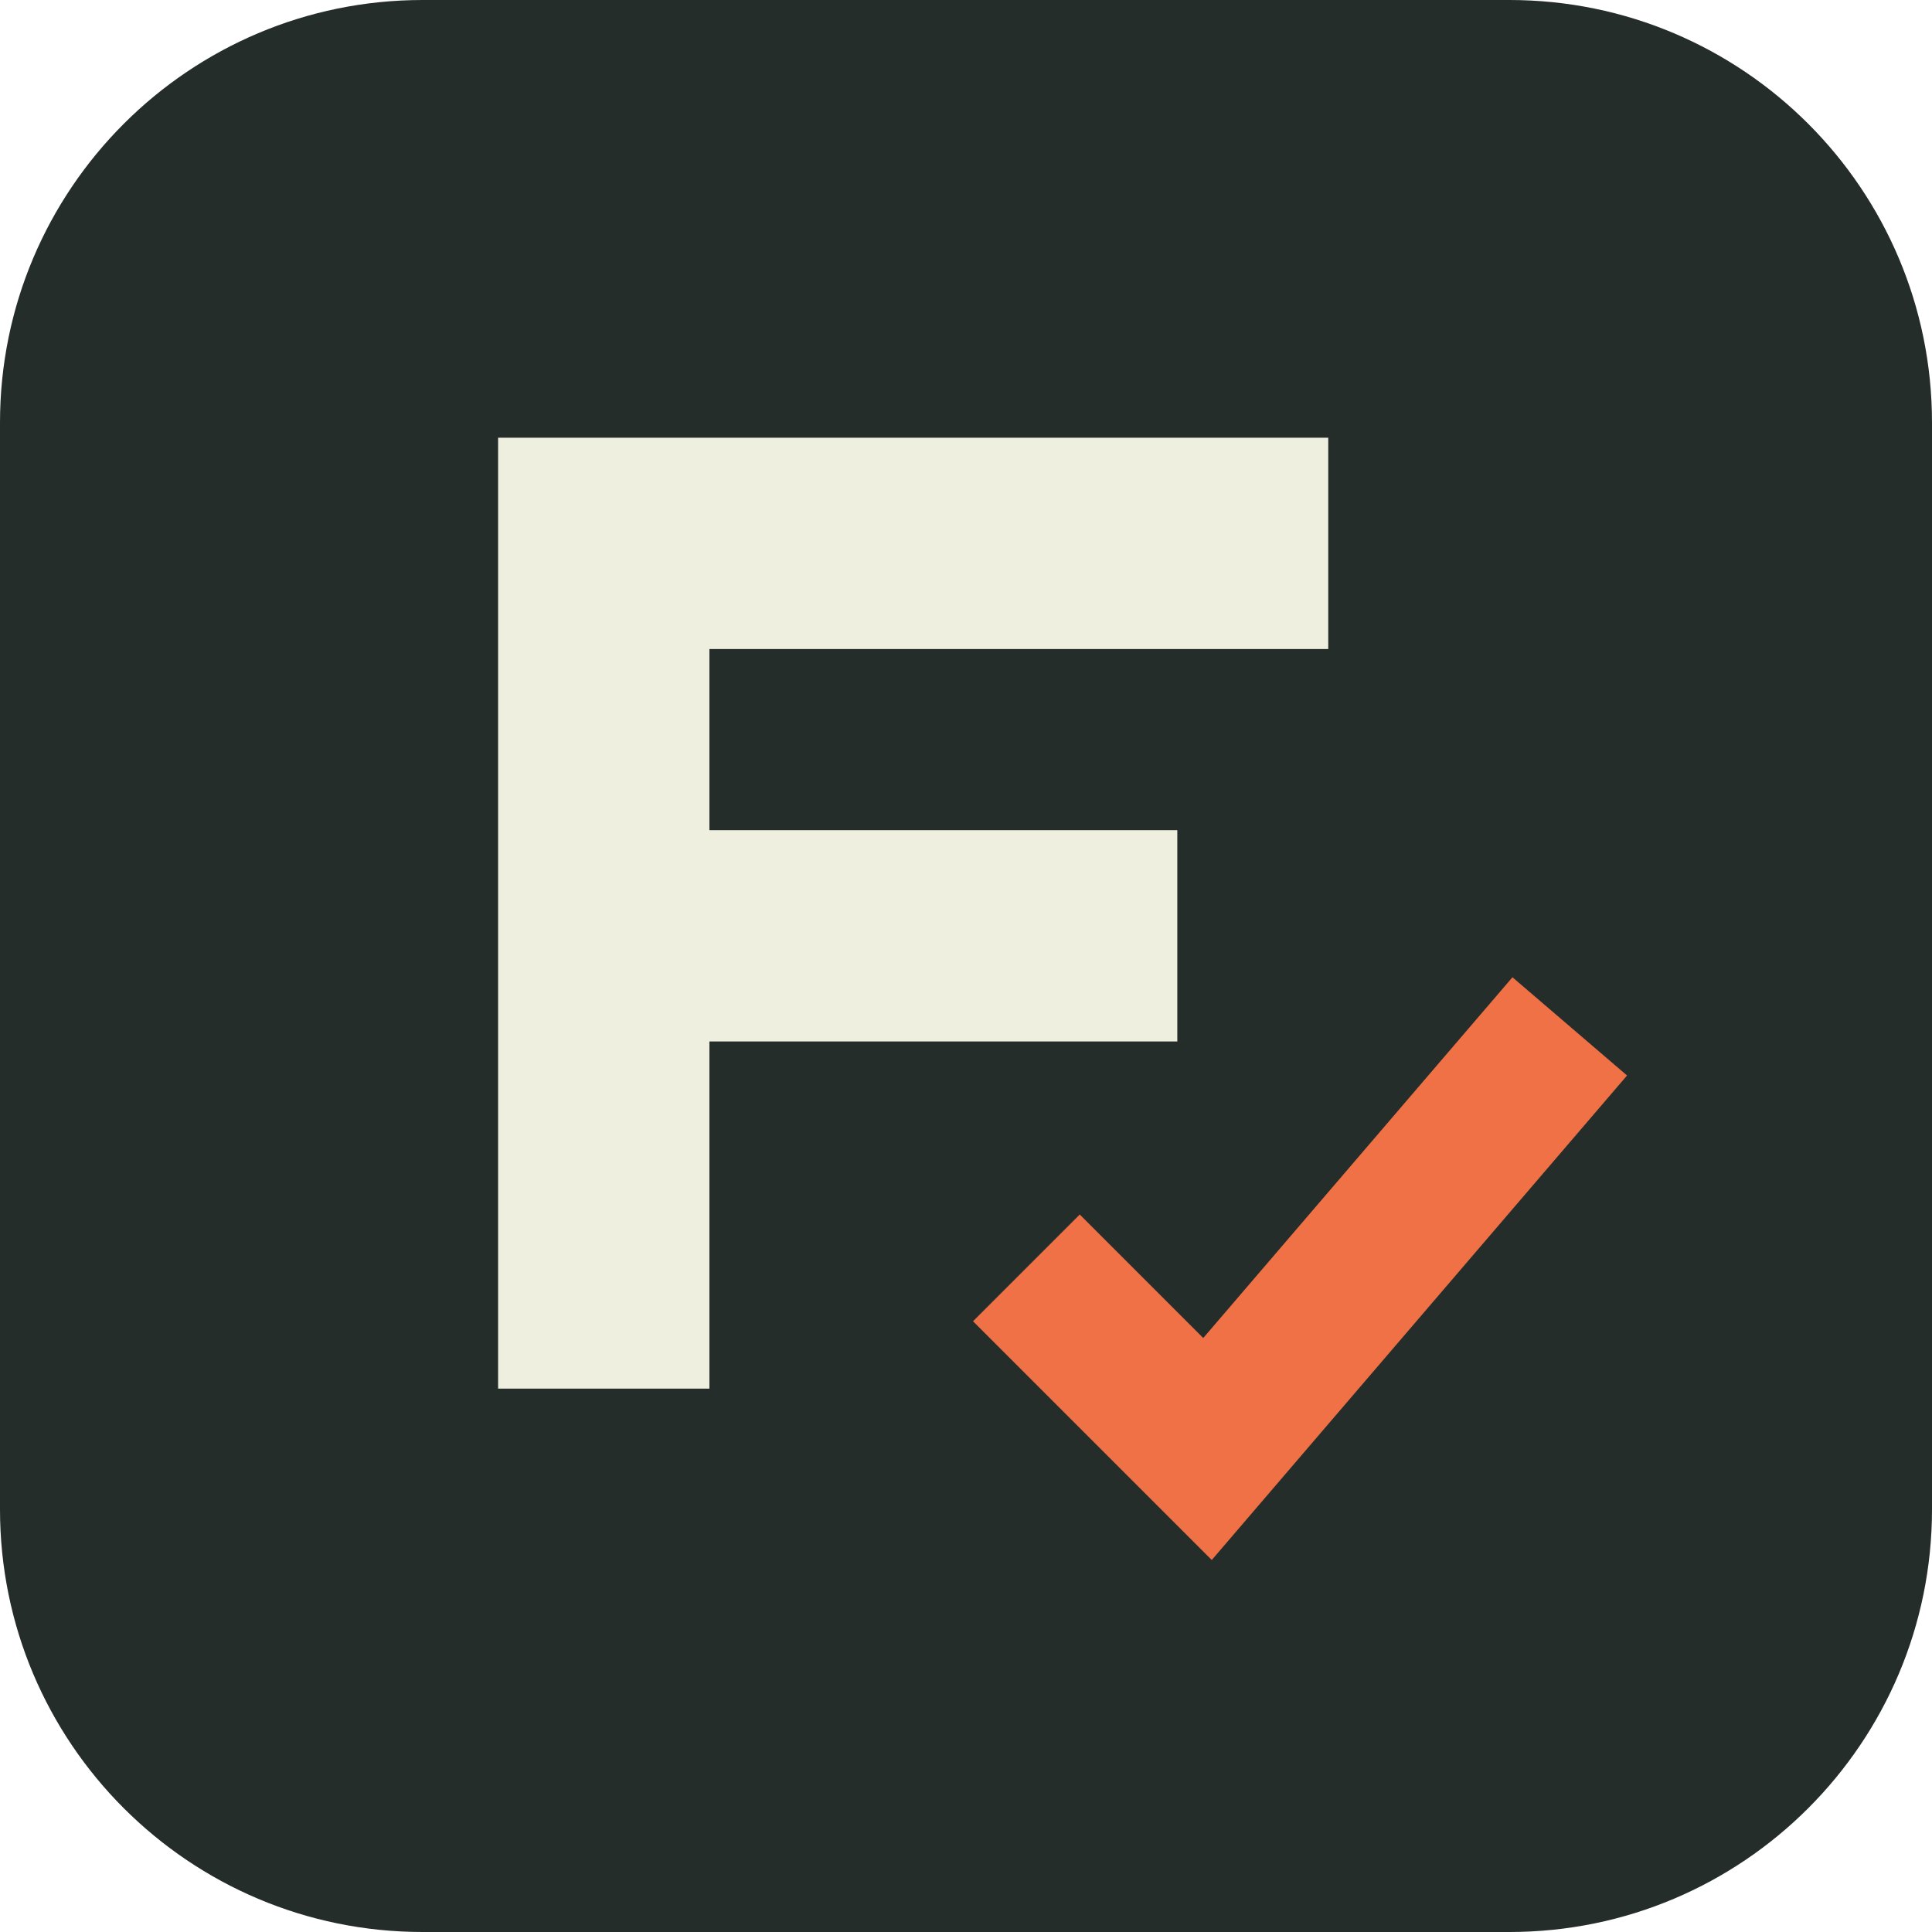
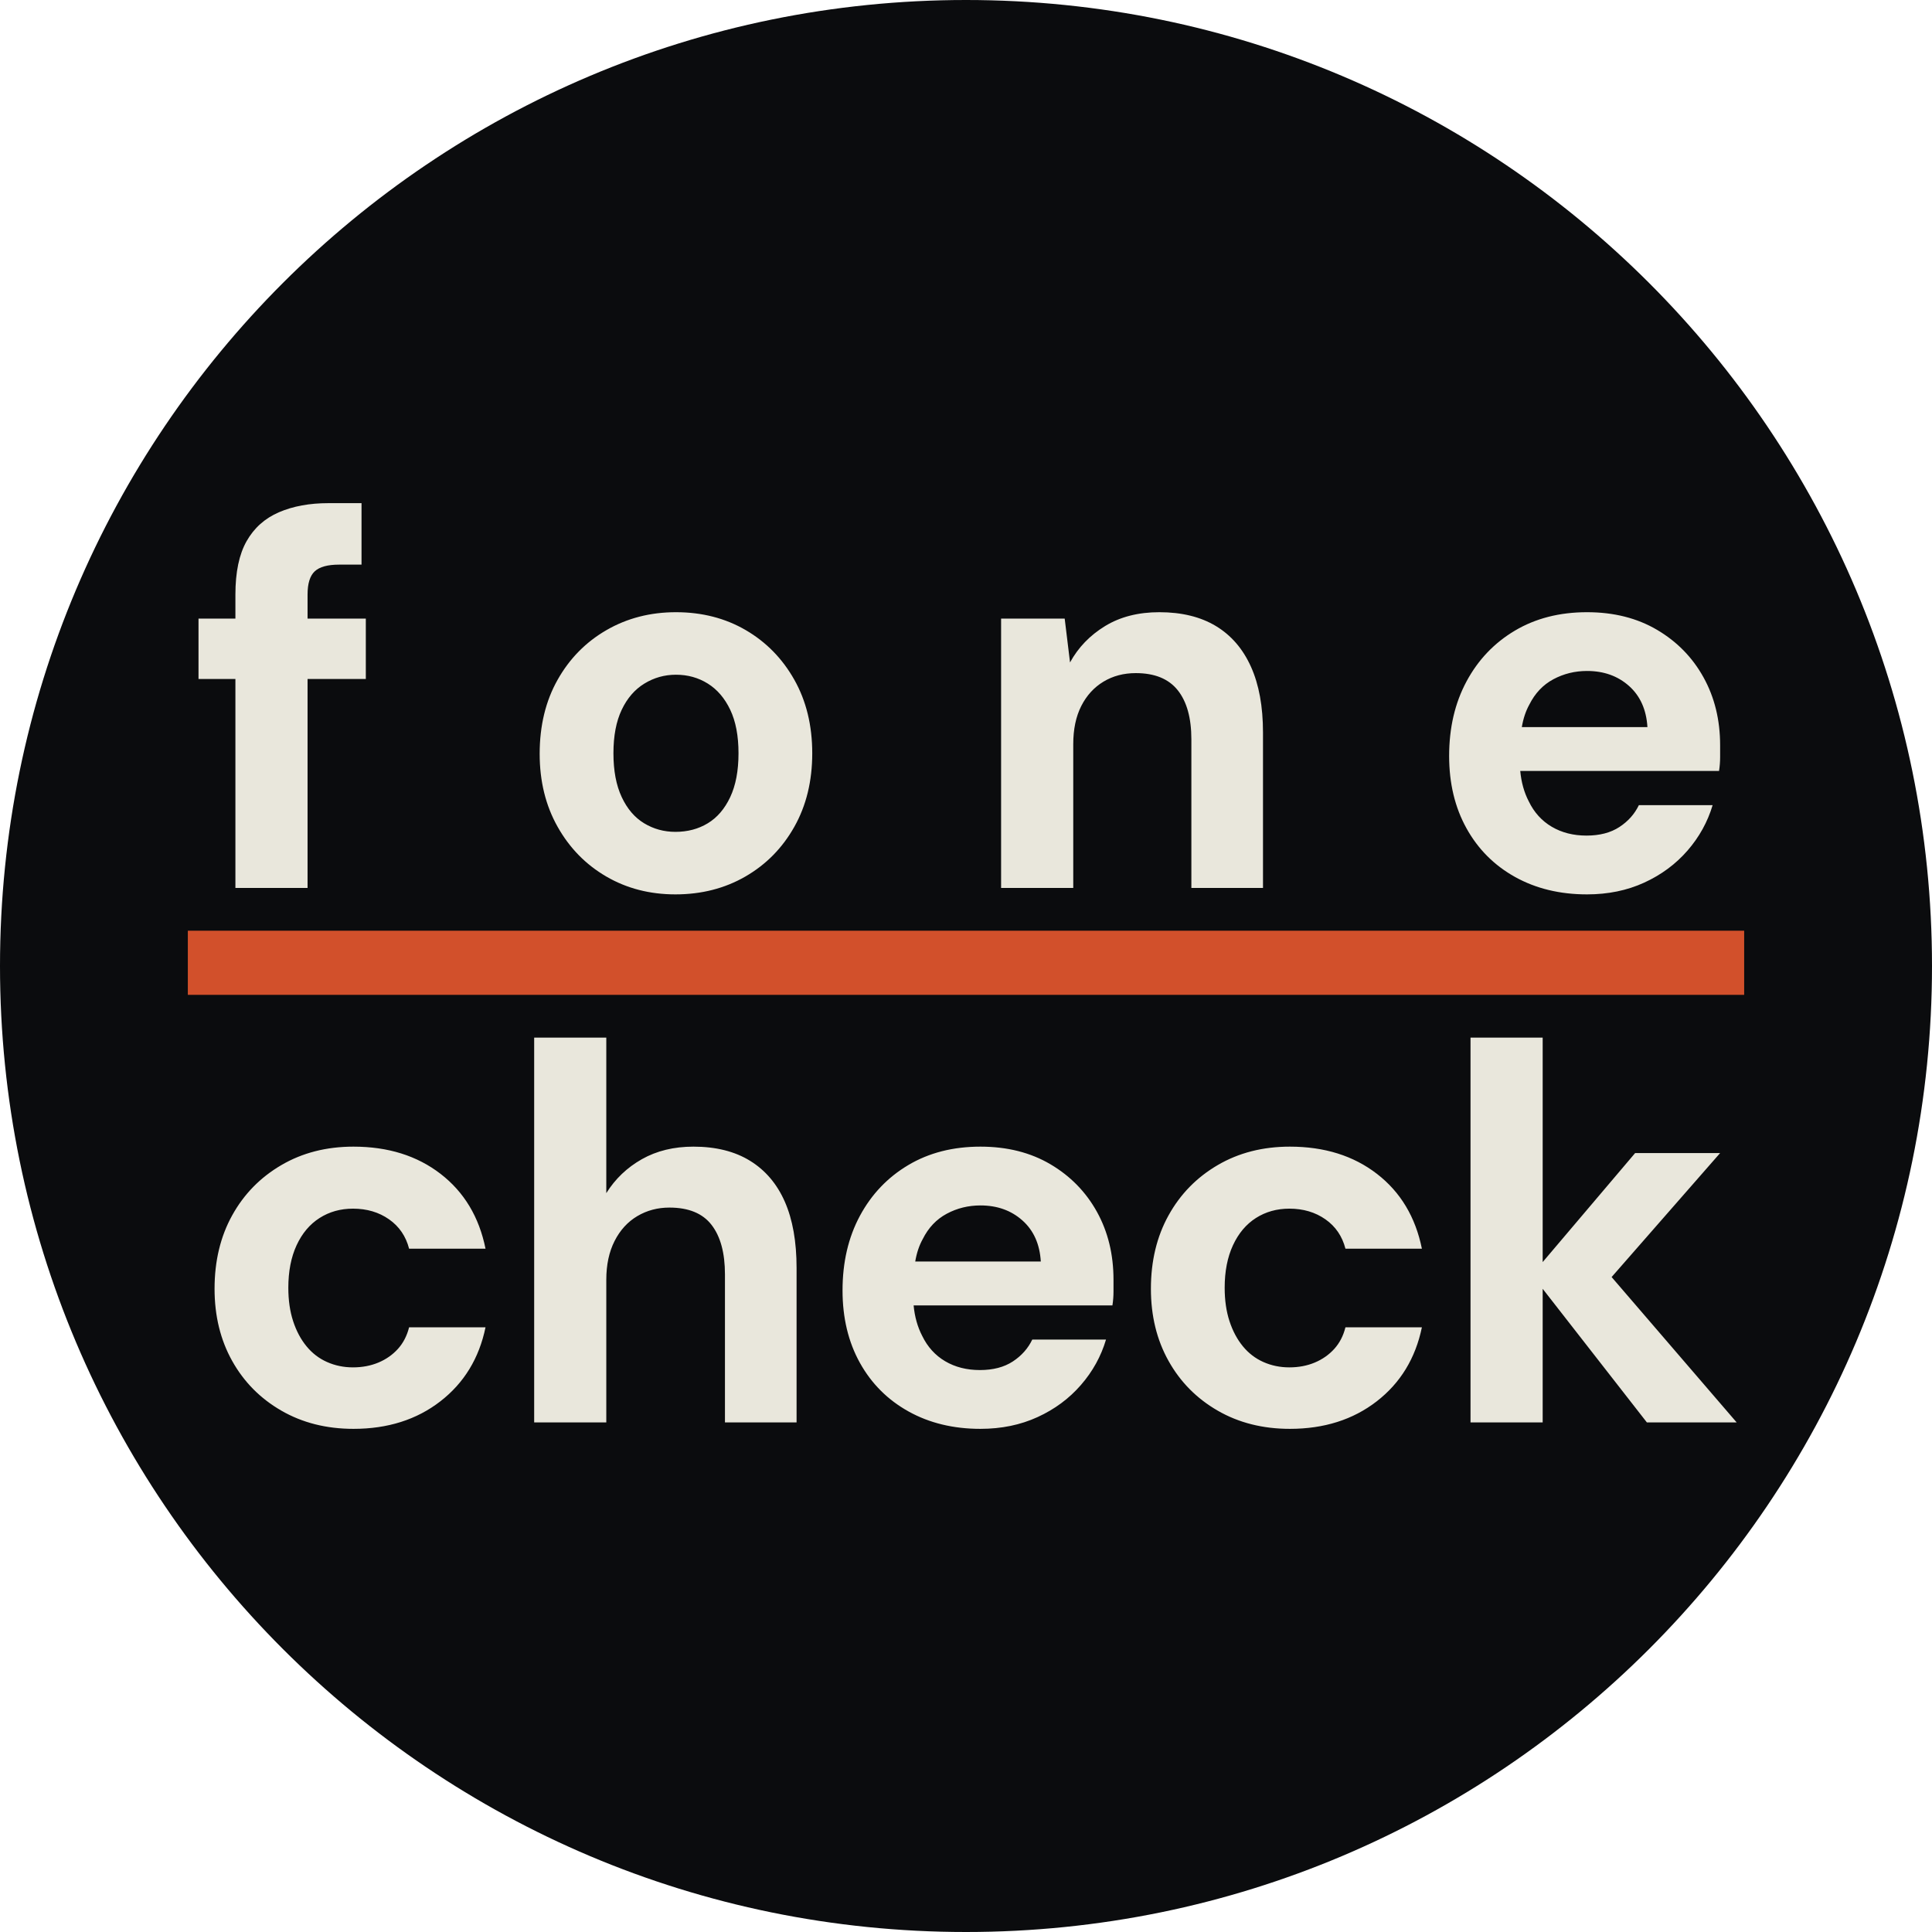
- <svg xmlns="http://www.w3.org/2000/svg" viewBox="0 0 64 64">
-   <rect width="64" height="64" rx="14" fill="#242d29" />
-   <path d="M20 46V18h24M20 31h19" fill="none" stroke="#efefdf" stroke-width="7" />
-   <path d="m34 42 6 6 12-14" fill="none" stroke="#ef7145" stroke-width="5" />
+ <svg xmlns="http://www.w3.org/2000/svg" viewBox="18 18 72 72">
+   <circle cx="54" cy="54" r="36" fill="#0B0C0E" />
+   <path fill="#E9E7DC" d="M26.773 51.092V43.304H25.398V41.054H26.773V40.157Q26.773 38.902 27.191 38.166Q27.609 37.429 28.396 37.09Q29.183 36.751 30.238 36.751H31.473V39.042H30.637Q29.999 39.042 29.73 39.291Q29.462 39.54 29.462 40.157V41.054H31.633V43.304H29.462V51.092Z M43.171 51.331Q41.737 51.331 40.592 50.664Q39.447 49.997 38.78 48.811Q38.112 47.626 38.112 46.093Q38.112 44.519 38.78 43.334Q39.447 42.149 40.602 41.482Q41.757 40.815 43.191 40.815Q44.645 40.815 45.791 41.482Q46.936 42.149 47.603 43.334Q48.27 44.519 48.27 46.073Q48.27 47.626 47.603 48.811Q46.936 49.997 45.781 50.664Q44.625 51.331 43.171 51.331ZM43.171 49.001Q43.849 49.001 44.376 48.682Q44.904 48.363 45.213 47.706Q45.522 47.049 45.522 46.073Q45.522 45.097 45.213 44.45Q44.904 43.802 44.376 43.474Q43.849 43.145 43.191 43.145Q42.554 43.145 42.016 43.474Q41.478 43.802 41.17 44.45Q40.861 45.097 40.861 46.073Q40.861 47.049 41.17 47.706Q41.478 48.363 42.006 48.682Q42.534 49.001 43.171 49.001Z M55.308 51.092V41.054H57.678L57.877 42.687Q58.335 41.85 59.182 41.332Q60.028 40.815 61.204 40.815Q62.458 40.815 63.315 41.332Q64.171 41.85 64.619 42.846Q65.068 43.842 65.068 45.296V51.092H62.399V45.555Q62.399 44.36 61.891 43.723Q61.383 43.085 60.327 43.085Q59.65 43.085 59.122 43.404Q58.594 43.723 58.296 44.31Q57.997 44.898 57.997 45.734V51.092Z M77.144 51.331Q75.63 51.331 74.465 50.684Q73.3 50.036 72.653 48.871Q72.005 47.706 72.005 46.172Q72.005 44.599 72.653 43.394Q73.3 42.189 74.455 41.502Q75.611 40.815 77.144 40.815Q78.638 40.815 79.753 41.472Q80.869 42.129 81.486 43.245Q82.104 44.36 82.104 45.774V46.212Q82.104 46.471 82.064 46.73H74.655Q74.714 47.367 74.973 47.865Q75.272 48.483 75.83 48.811Q76.387 49.14 77.124 49.14Q77.861 49.14 78.349 48.821Q78.837 48.503 79.076 48.005H81.825Q81.546 48.941 80.889 49.698Q80.231 50.455 79.275 50.893Q78.319 51.331 77.144 51.331ZM74.714 45.097H79.395Q79.335 44.121 78.708 43.563Q78.08 43.005 77.144 43.005Q76.467 43.005 75.889 43.314Q75.312 43.623 74.993 44.26Q74.794 44.619 74.714 45.097Z" />
+   <path fill="#D2502B" d="M25.0 52.685H83.0V55.075H25.0Z" />
+   <path fill="#E9E7DC" d="M31.174 71.249Q29.661 71.249 28.486 70.571Q27.31 69.894 26.653 68.719Q25.996 67.544 25.996 66.03Q25.996 64.477 26.653 63.292Q27.31 62.106 28.486 61.419Q29.661 60.732 31.174 60.732Q33.106 60.732 34.421 61.748Q35.736 62.764 36.094 64.536H33.246Q33.067 63.839 32.499 63.441Q31.931 63.043 31.155 63.043Q30.457 63.043 29.91 63.391Q29.362 63.74 29.053 64.407Q28.745 65.074 28.745 65.99Q28.745 66.688 28.924 67.235Q29.103 67.783 29.422 68.171Q29.74 68.56 30.189 68.759Q30.637 68.958 31.155 68.958Q31.672 68.958 32.101 68.779Q32.529 68.6 32.828 68.271Q33.126 67.942 33.246 67.464H36.094Q35.736 69.197 34.411 70.223Q33.087 71.249 31.174 71.249Z M37.907 71.01V56.669H40.595V62.465Q41.093 61.668 41.92 61.2Q42.747 60.732 43.842 60.732Q45.097 60.732 45.953 61.26Q46.81 61.788 47.248 62.784Q47.686 63.78 47.686 65.253V71.01H45.017V65.492Q45.017 64.297 44.519 63.65Q44.021 63.003 42.946 63.003Q42.288 63.003 41.751 63.321Q41.213 63.64 40.904 64.248Q40.595 64.855 40.595 65.692V71.01Z M54.538 71.249Q53.024 71.249 51.859 70.601Q50.694 69.954 50.046 68.789Q49.399 67.624 49.399 66.09Q49.399 64.516 50.046 63.311Q50.694 62.106 51.849 61.419Q53.004 60.732 54.538 60.732Q56.032 60.732 57.147 61.389Q58.262 62.047 58.88 63.162Q59.497 64.277 59.497 65.692V66.13Q59.497 66.389 59.457 66.648H52.048Q52.108 67.285 52.367 67.783Q52.666 68.4 53.223 68.729Q53.781 69.058 54.518 69.058Q55.255 69.058 55.743 68.739Q56.231 68.42 56.47 67.922H59.218Q58.94 68.859 58.282 69.615Q57.625 70.372 56.669 70.81Q55.713 71.249 54.538 71.249ZM52.108 65.014H56.788Q56.729 64.038 56.101 63.481Q55.474 62.923 54.538 62.923Q53.861 62.923 53.283 63.232Q52.705 63.541 52.387 64.178Q52.188 64.536 52.108 65.014Z M66.07 71.249Q64.556 71.249 63.381 70.571Q62.206 69.894 61.549 68.719Q60.891 67.544 60.891 66.03Q60.891 64.477 61.549 63.292Q62.206 62.106 63.381 61.419Q64.556 60.732 66.07 60.732Q68.002 60.732 69.317 61.748Q70.631 62.764 70.99 64.536H68.141Q67.962 63.839 67.395 63.441Q66.827 63.043 66.05 63.043Q65.353 63.043 64.805 63.391Q64.258 63.74 63.949 64.407Q63.64 65.074 63.64 65.99Q63.64 66.688 63.819 67.235Q63.999 67.783 64.317 68.171Q64.636 68.56 65.084 68.759Q65.532 68.958 66.05 68.958Q66.568 68.958 66.996 68.779Q67.424 68.6 67.723 68.271Q68.022 67.942 68.141 67.464H70.99Q70.631 69.197 69.307 70.223Q67.982 71.249 66.07 71.249Z M79.375 71.01 75.491 66.03V71.01H72.802V56.669H75.491V65.034L78.937 60.971H82.104L78.06 65.592L82.721 71.01Z" />
</svg>
